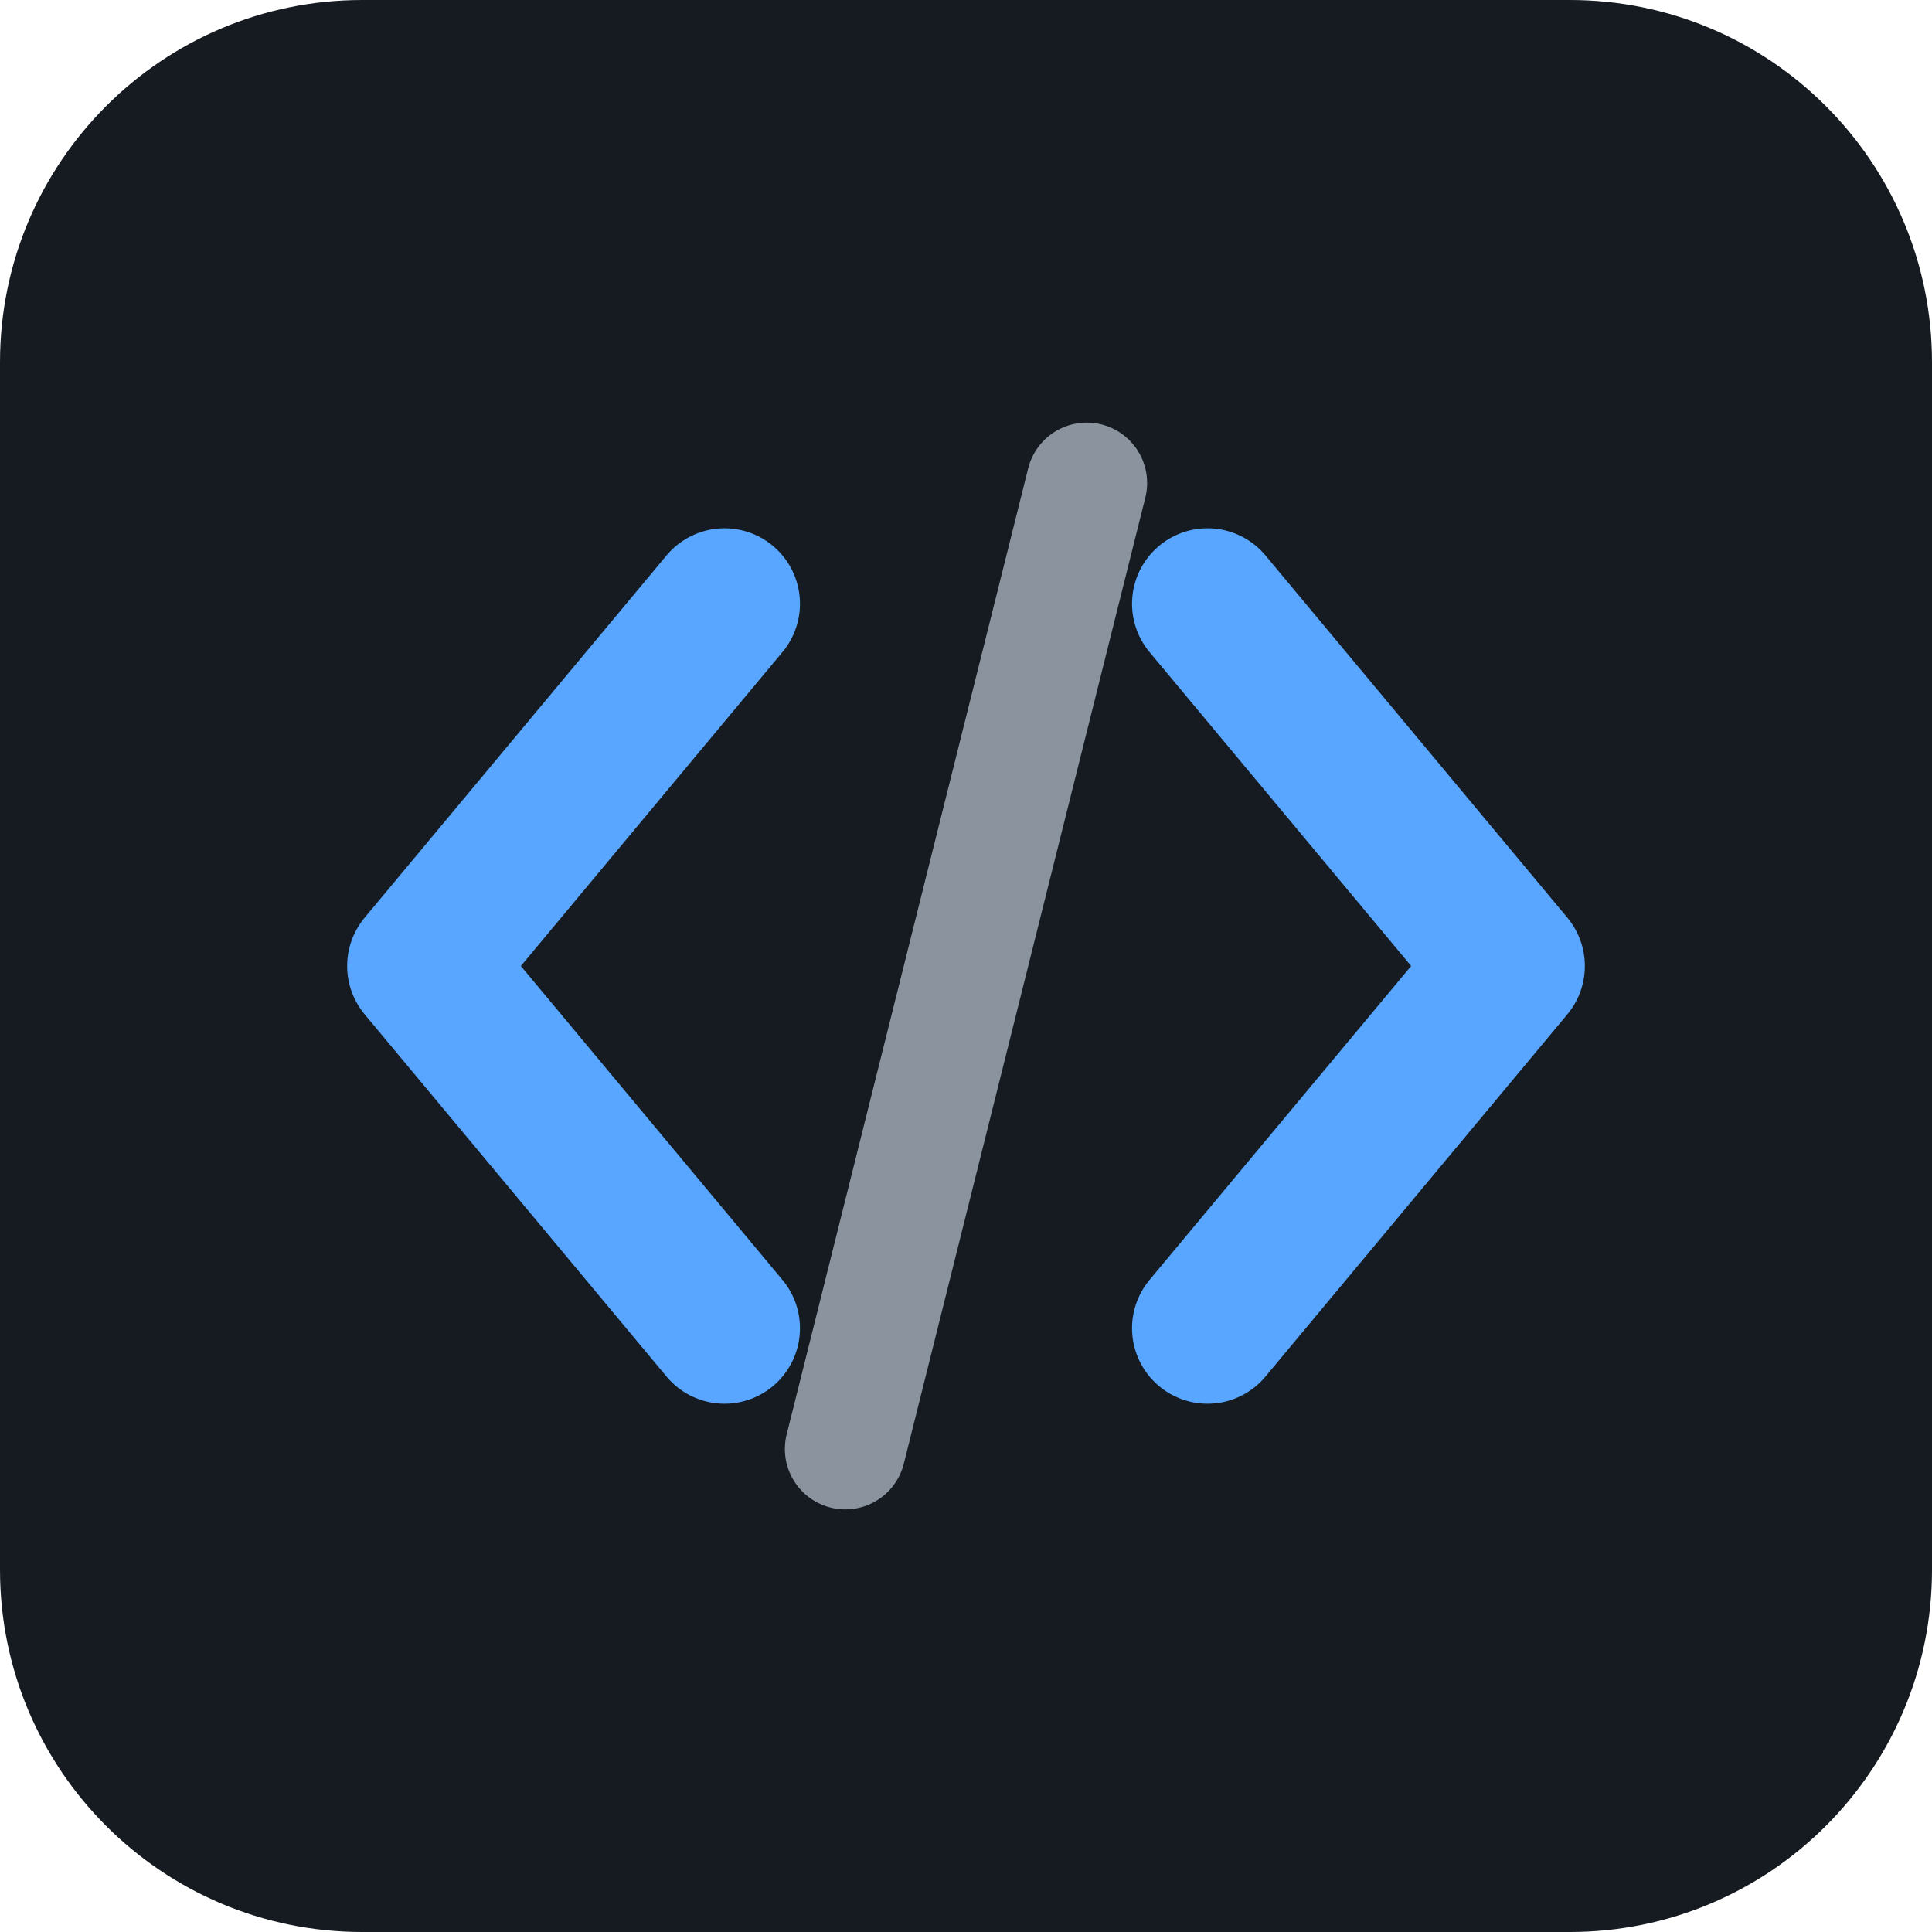
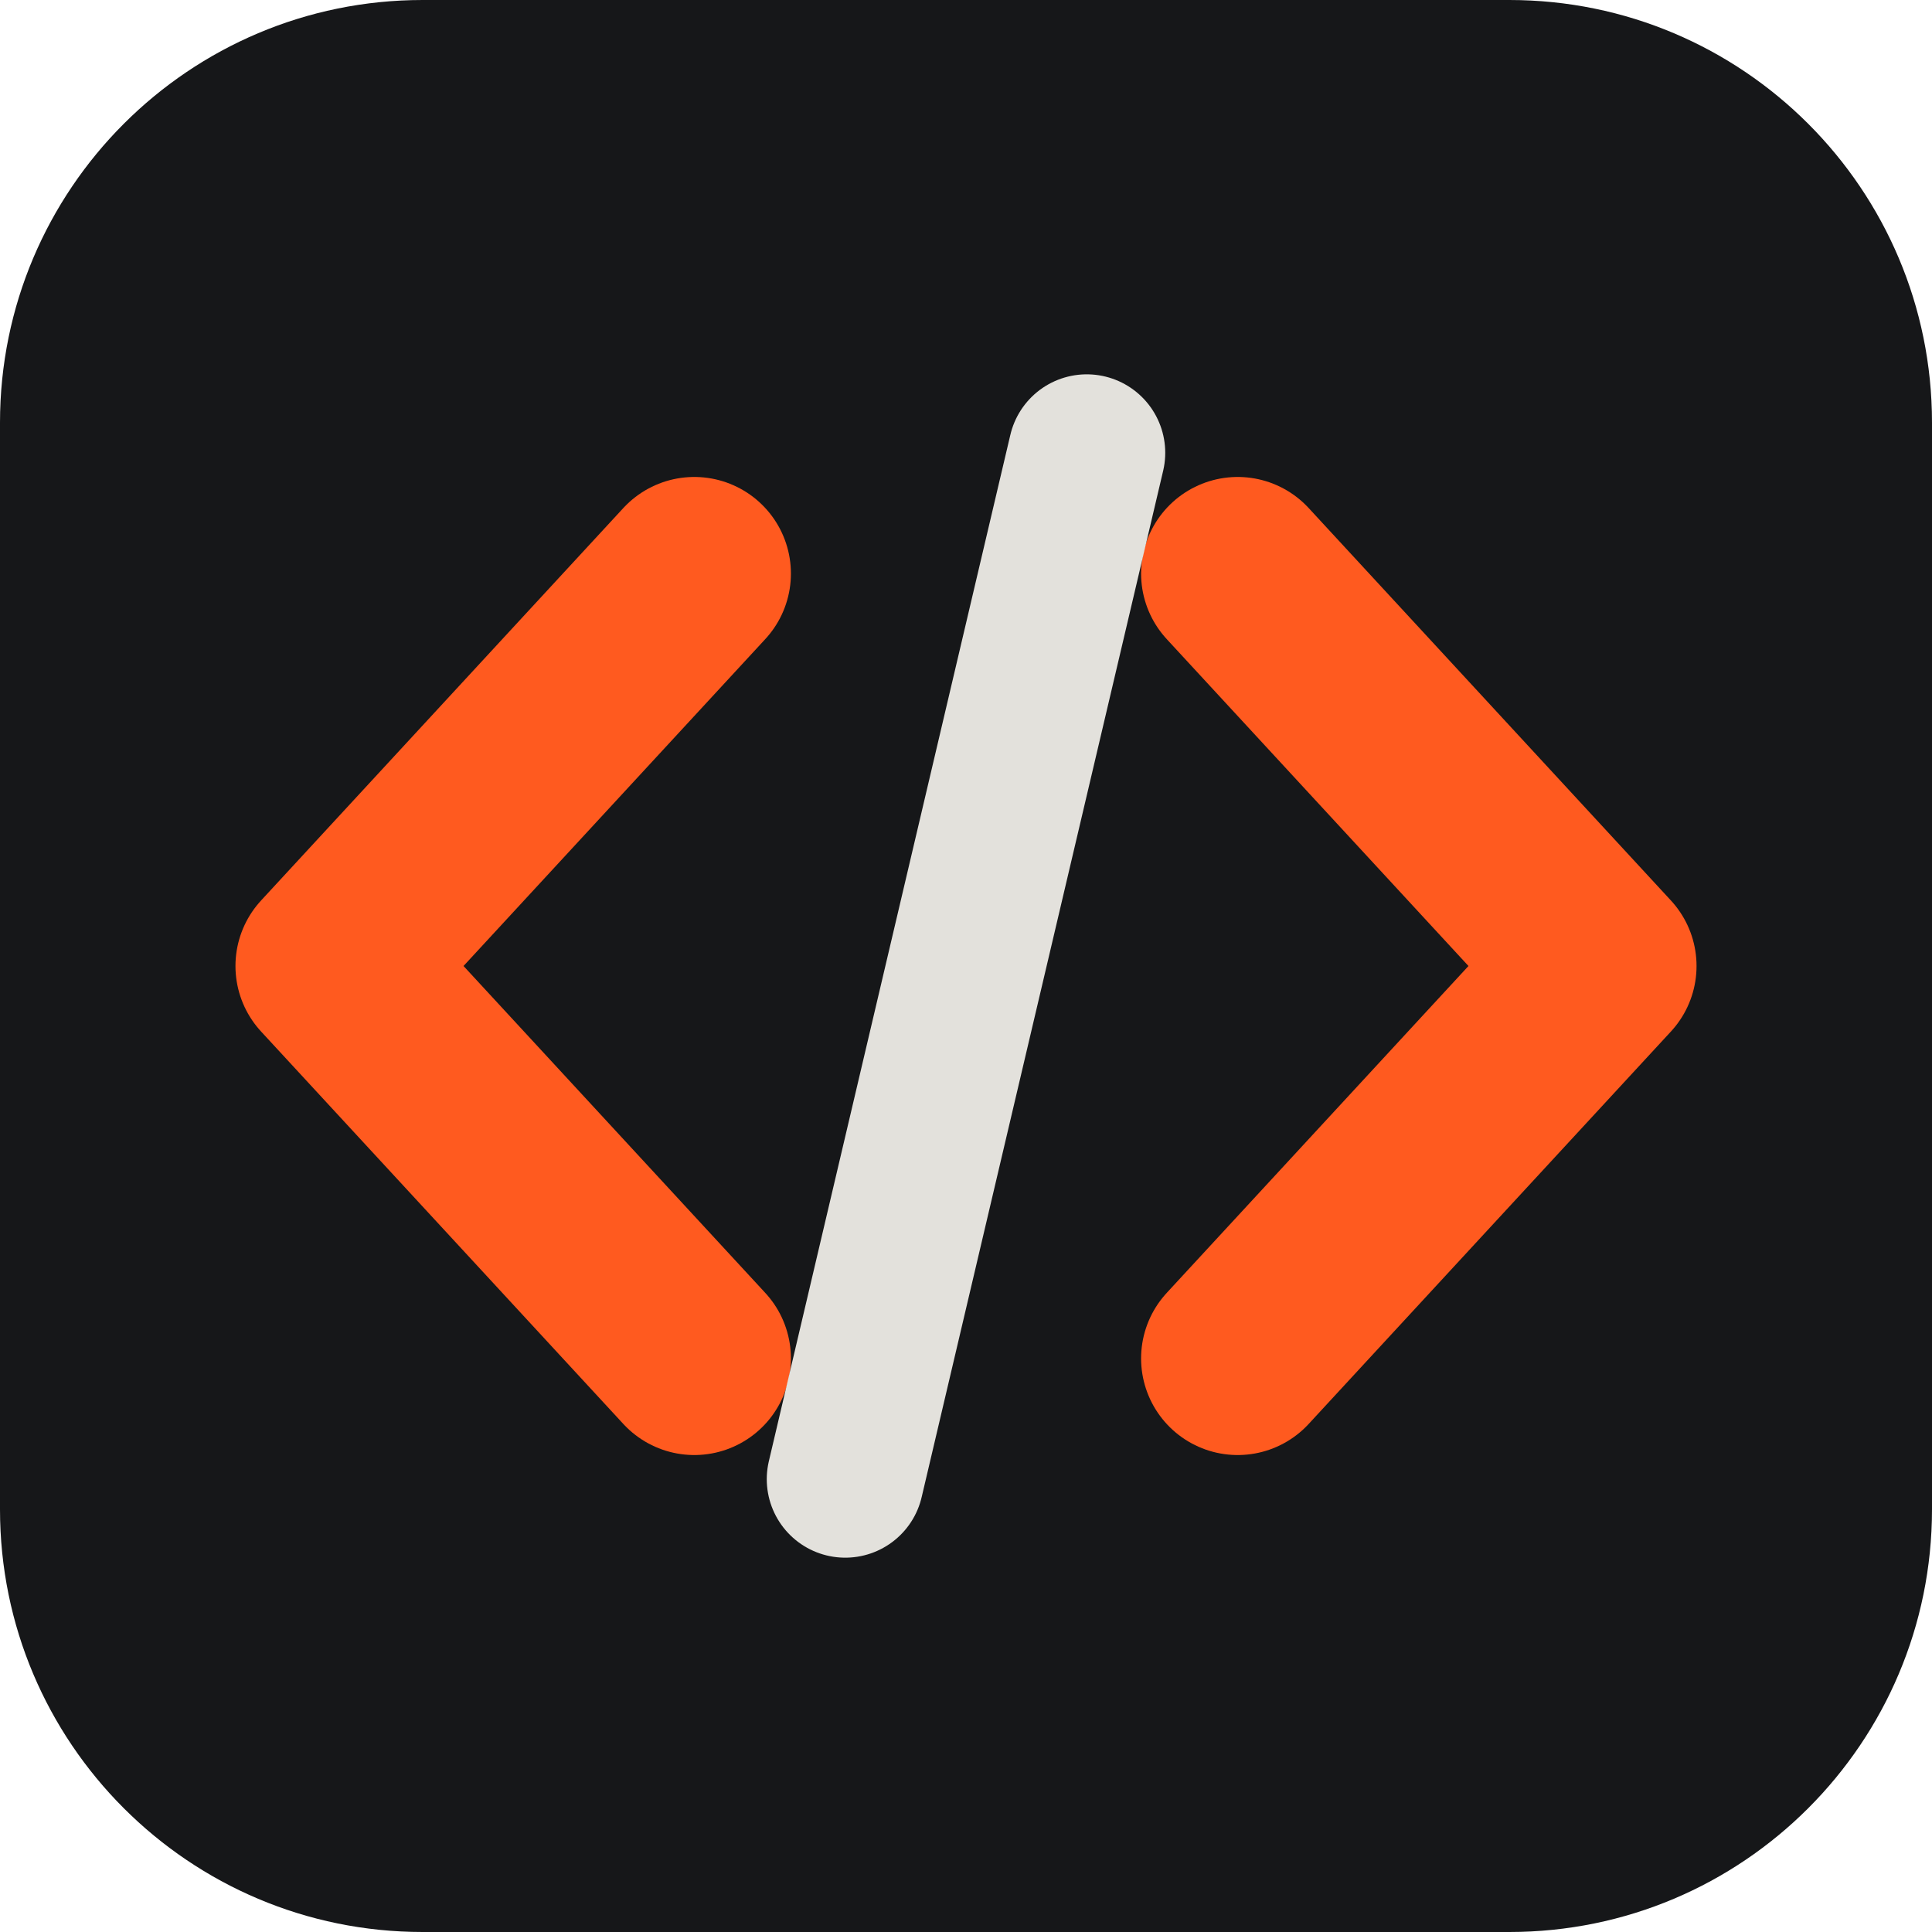
<svg xmlns="http://www.w3.org/2000/svg" viewBox="0 0 32 32">
-   <rect width="32" height="32" rx="6" fill="#161b22" />
-   <path d="M12 10l-5 6 5 6" stroke="#58a6ff" stroke-width="2.5" stroke-linecap="round" stroke-linejoin="round" fill="none" />
-   <path d="M20 10l5 6-5 6" stroke="#58a6ff" stroke-width="2.5" stroke-linecap="round" stroke-linejoin="round" fill="none" />
-   <path d="M18 8l-4 16" stroke="#8b949e" stroke-width="2" stroke-linecap="round" fill="none" />
+   <rect width="32" height="32" rx="7" fill="#161719" />
+   <path d="M11.5 9.5L5.5 16l6 6.5" stroke="#ff5a1f" stroke-width="3.2" stroke-linecap="round" stroke-linejoin="round" fill="none" />
+   <path d="M20.5 9.5l6 6.5-6 6.5" stroke="#ff5a1f" stroke-width="3.2" stroke-linecap="round" stroke-linejoin="round" fill="none" />
+   <path d="M18 7.5l-4 17" stroke="#e3e1dc" stroke-width="2.6" stroke-linecap="round" fill="none" />
</svg>
